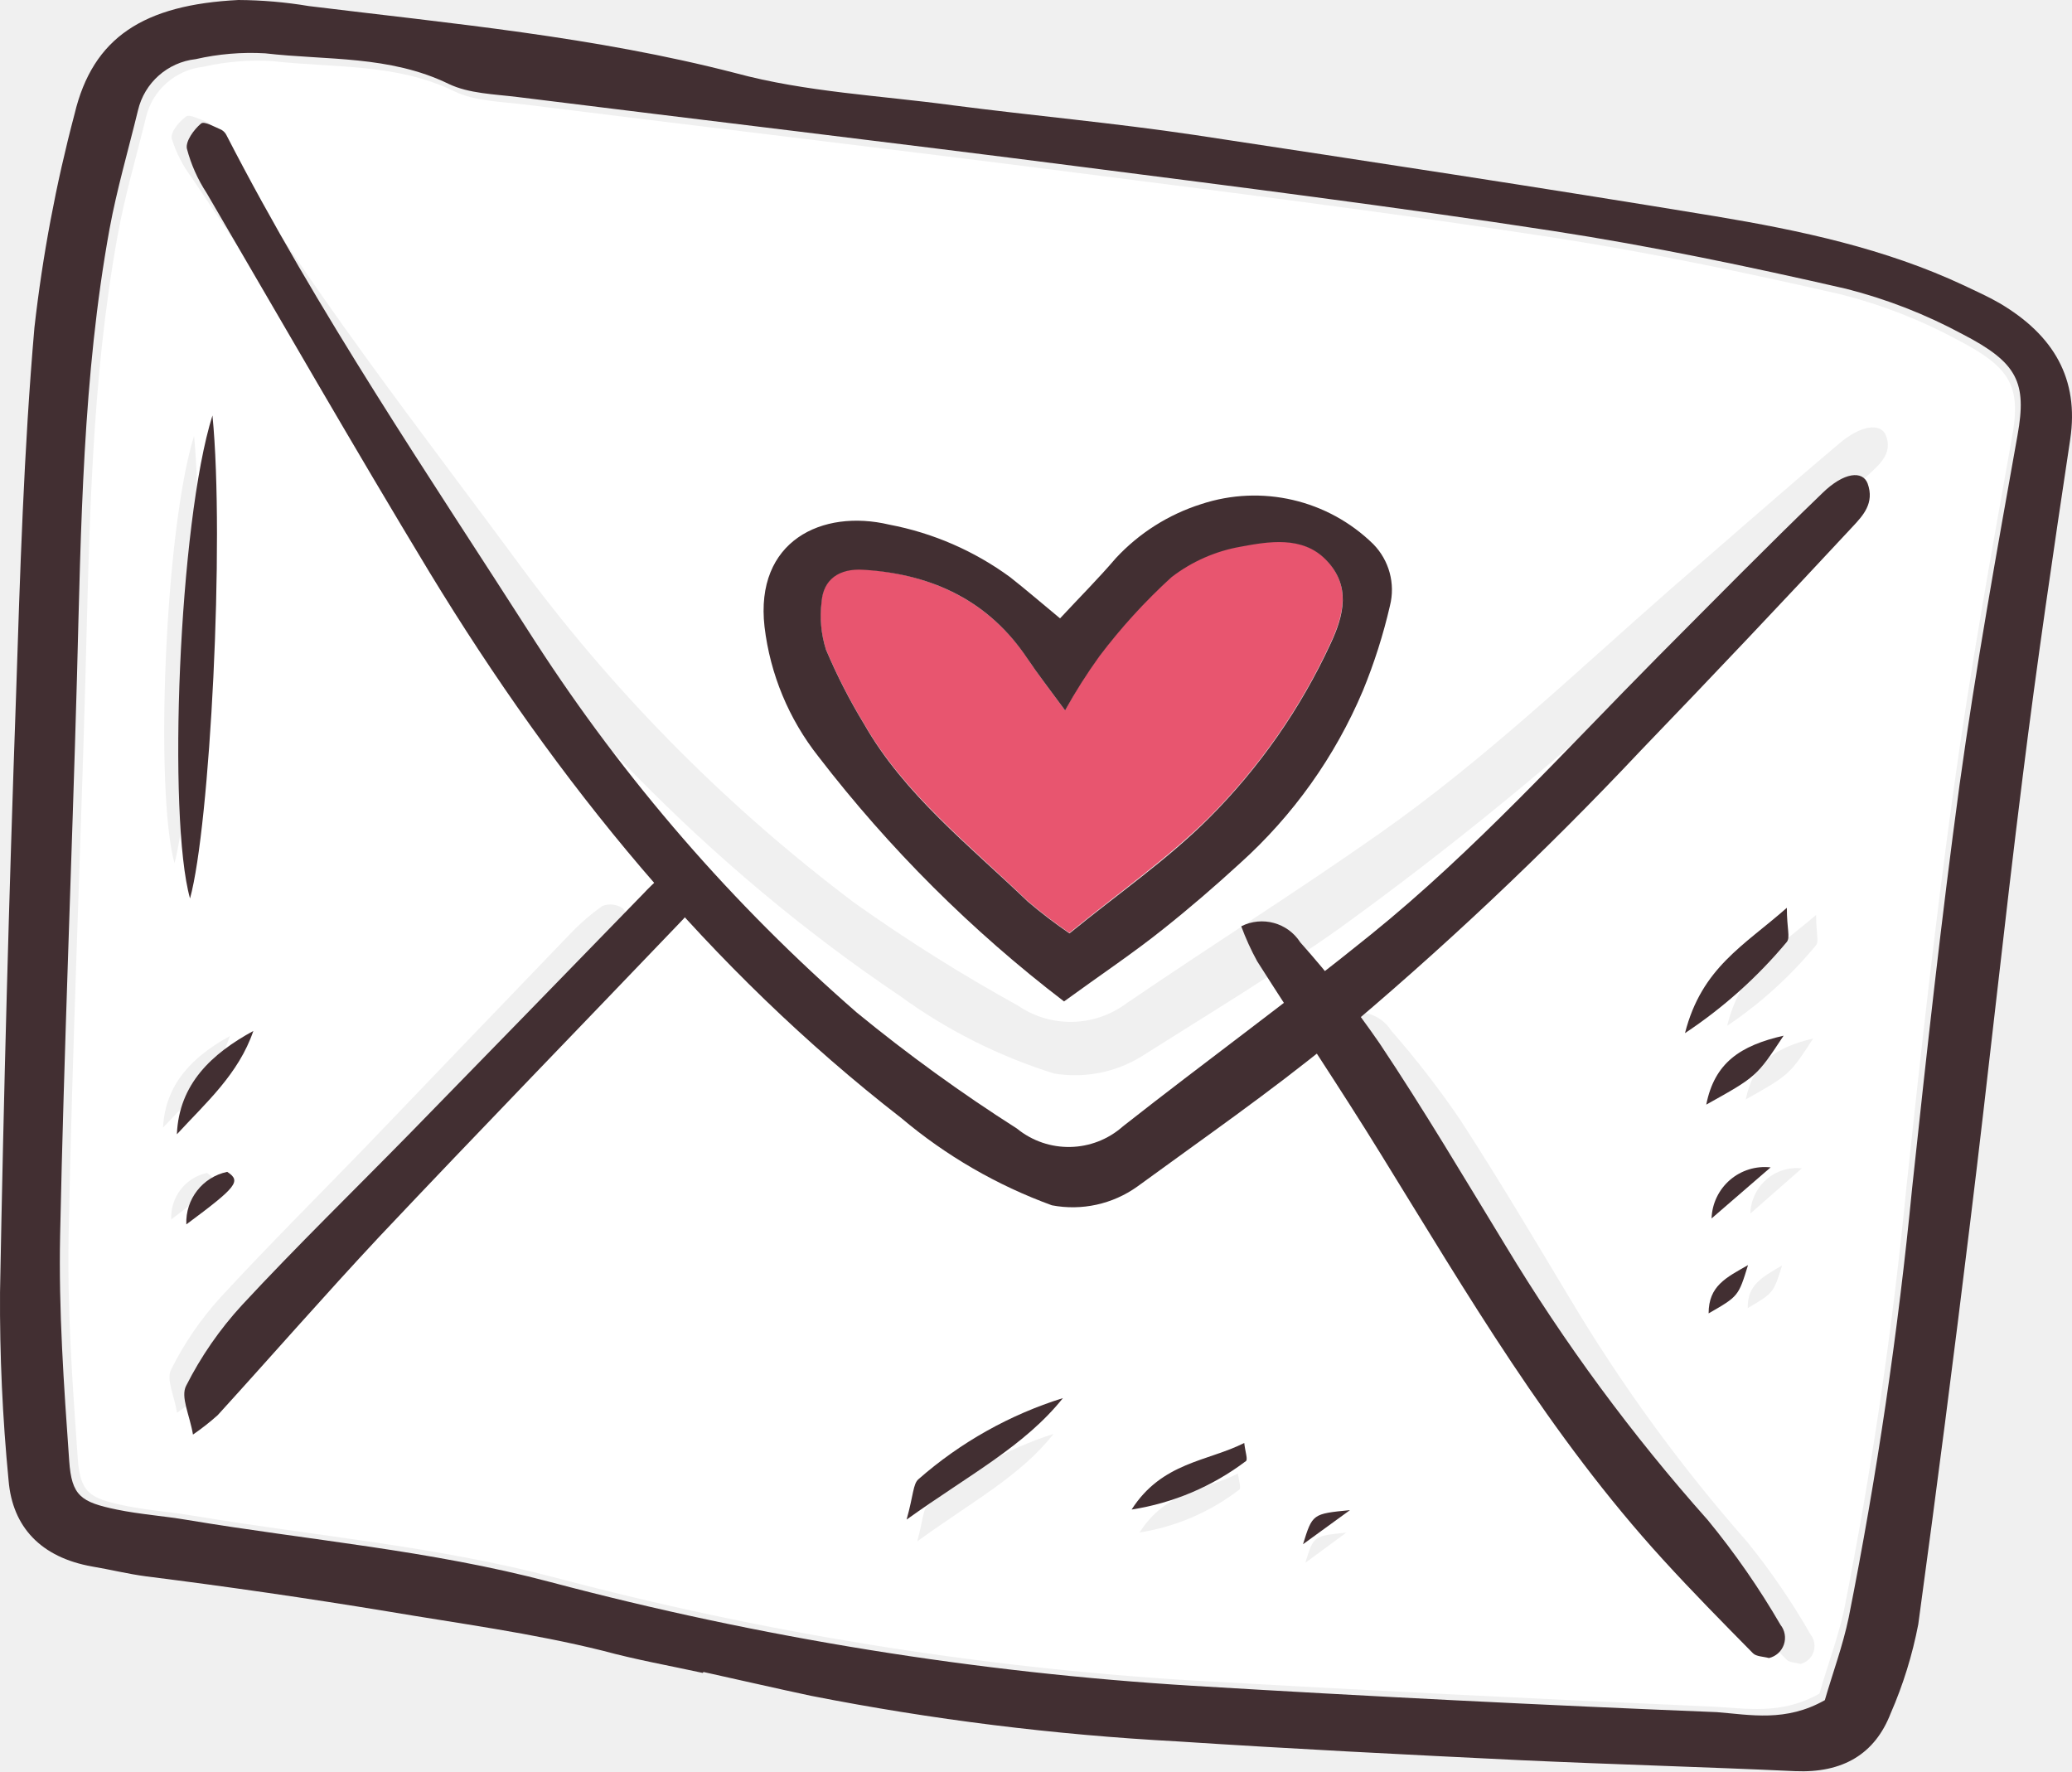
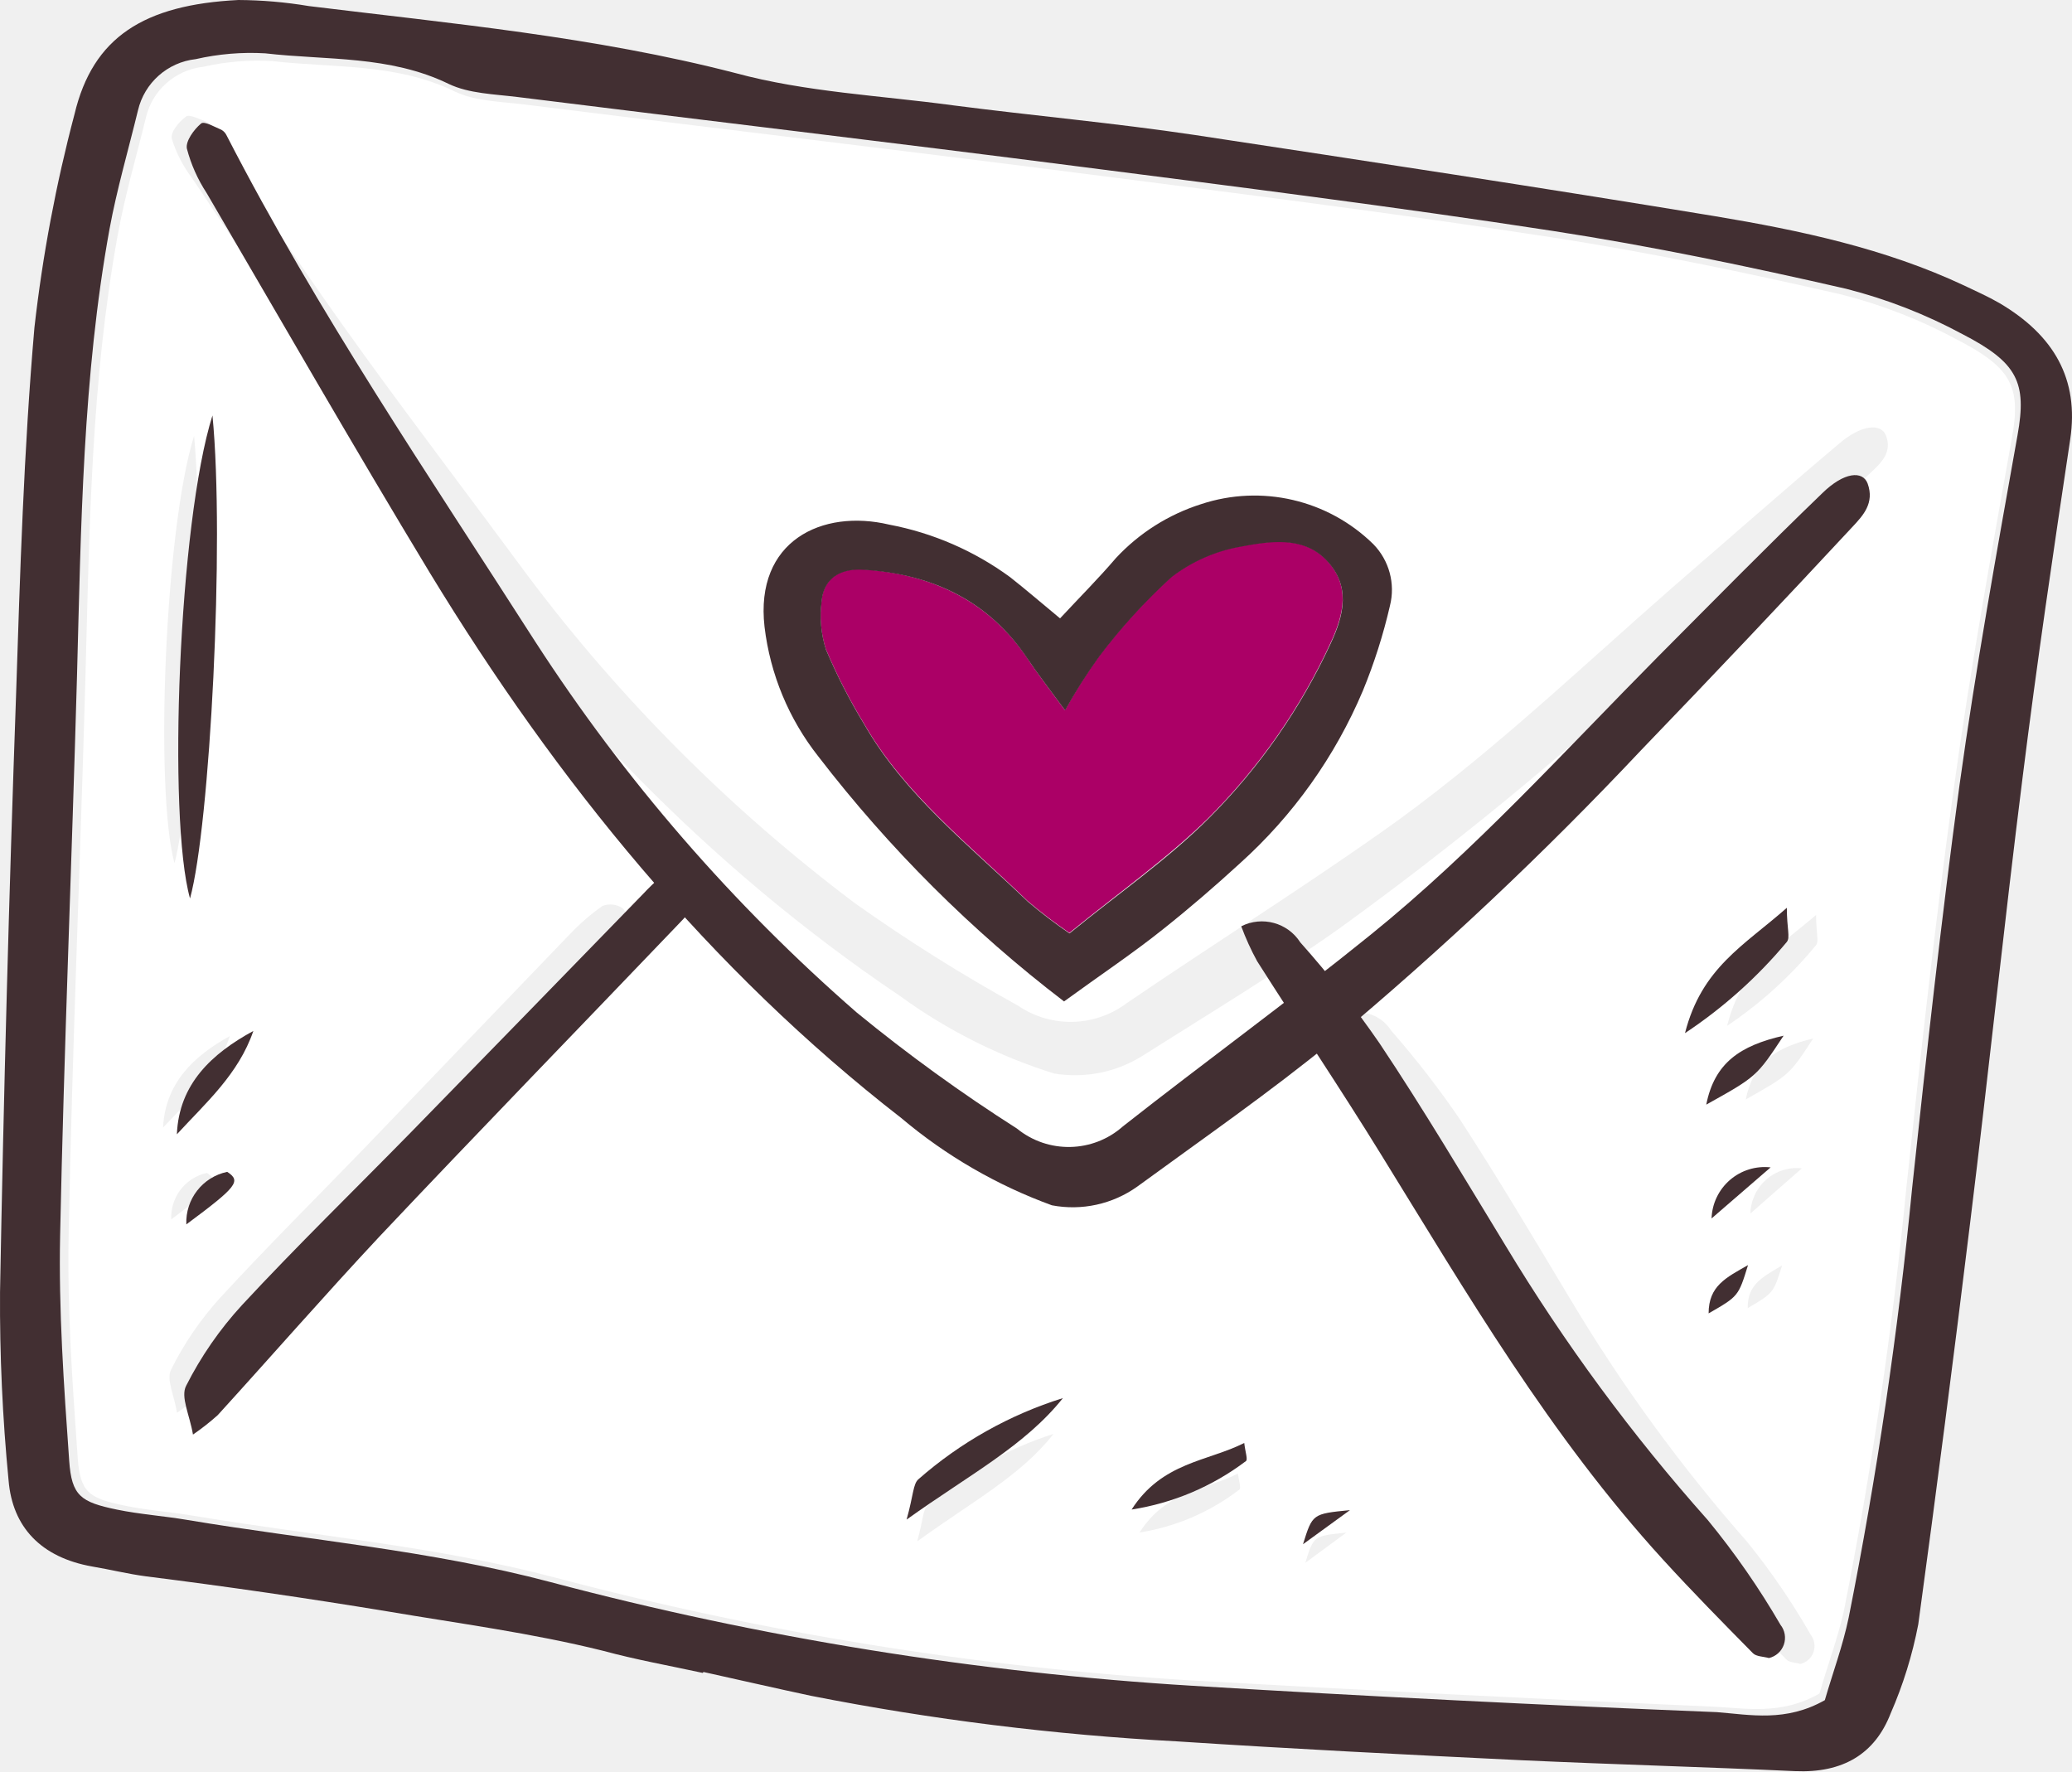
<svg xmlns="http://www.w3.org/2000/svg" width="499.613" height="427.099" viewBox="0 0 499.613 427.099">
  <g id="Group_92" data-name="Group 92" transform="translate(-140 -5710.181)">
    <g id="Group_91" data-name="Group 91">
      <g id="Group_90" data-name="Group 90">
        <g id="Group_89" data-name="Group 89">
          <path id="Path_24" data-name="Path 24" d="M426.865,397.841c-9.315,5.291-17.822,3.5-25.739,3.15q-62.687-2.74-125.406-6.3A786.573,786.573,0,0,1,122,369.872c-28.813-7.622-58-10.016-86.937-14.866-5.558-.945-11.209-1.323-16.735-2.457-8.725-1.8-10.867-3.15-11.457-11.685-1.273-17.953-2.546-36-2.173-53.921.869-44.566,2.794-89.1,4.036-133.668C9.694,117.4,10.1,81.435,16.524,46.191c1.739-9.606,4.5-18.9,6.8-28.346A16,16,0,0,1,37.141,5.593,59.313,59.313,0,0,1,53.752,4.208c14.717,1.7,29.807.441,43.9,7.276,4.844,2.362,10.96,2.488,16.549,3.15,44.741,5.575,89.514,10.866,134.255,16.6,37.879,4.85,75.821,9.638,113.576,15.433,23.5,3.622,46.884,8.5,70.108,13.827a121.9,121.9,0,0,1,27.944,10.9c13.1,6.772,15.524,11.37,13.1,24.126-4.968,27.842-10,55.684-13.879,83.684-4.471,32.031-8.011,64.188-11.457,96.345q-5.039,51.74-15.183,102.77C431.149,384.864,428.759,391.164,426.865,397.841ZM242.311,248.331a30.679,30.679,0,0,0,20.9-4c16.145-10.236,32.6-20.126,48.126-31.149a831.285,831.285,0,0,0,75.728-61.921q26.3-23.653,52.193-47.842c2.391-2.236,5.309-4.913,3.571-9.071-1.211-2.835-5.837-2.457-11.084,1.984-13.568,11.433-26.857,23.181-40.363,34.834-23.131,20.252-45.269,41.543-70.7,59.369-20,14.047-40.8,27.149-61.011,40.944a22.5,22.5,0,0,1-26.081.472,410.9,410.9,0,0,1-39.4-24.756,396.535,396.535,0,0,1-78.864-78.991C89.147,92.679,61.669,57.845,39.345,20.113a2.9,2.9,0,0,0-1.3-1.228c-1.677-.6-4.223-1.921-5-1.323-1.739,1.26-3.85,3.779-3.477,5.354a30.17,30.17,0,0,0,4.844,9.449C52.6,59.388,70.518,86.6,89.24,113.309c31.421,44.787,68.99,84.723,116.029,116.408a127.944,127.944,0,0,0,37.041,18.614Zm3.446-25.574c7.669-5.669,14.469-10.362,20.927-15.5,5.589-4.409,10.867-9.134,16.052-13.953A103.926,103.926,0,0,0,308.6,156.426a117.745,117.745,0,0,0,5.682-18.11,14.059,14.059,0,0,0-3.509-13.134,35.345,35.345,0,0,0-36.2-8.535,41.566,41.566,0,0,0-17.946,11.527c-3.633,4.315-7.638,8.378-11.736,12.85-3.943-3.15-7.141-6.11-10.494-8.787a62.363,62.363,0,0,0-25.429-11.212c-14.127-3.15-28.285,3.465-26.236,21.8A55.6,55.6,0,0,0,194.092,170.5a280.873,280.873,0,0,0,51.665,52.251Zm65.513,11.811a55.431,55.431,0,0,0,3.384,7.464c8.6,13.732,17.6,27.307,26.019,41.165,18.164,29.795,35.489,59.842,59.365,86.519,6.21,6.8,12.419,13.386,18.909,19.968.683.693,2.236.693,3.353,1.008a4.4,4.4,0,0,0,3.132-2.868,4.492,4.492,0,0,0-.71-4.219,168.1,168.1,0,0,0-15.276-22.33,393.792,393.792,0,0,1-42.723-58.645c-8.694-14.457-17.263-28.945-26.454-43.086A219.611,219.611,0,0,0,323.6,238a9.517,9.517,0,0,0-12.326-3.433ZM30.838,330.125a50.564,50.564,0,0,0,5.216-4.157c11.364-12.6,22.355-25.574,33.967-38.047,20.8-22.362,41.947-44.44,63.06-66.834a44.851,44.851,0,0,0,6.21-8.252,4.711,4.711,0,0,0-.994-4.346,5.307,5.307,0,0,0-4.875-.567,52.714,52.714,0,0,0-7.917,6.866q-24.435,25.386-48.84,50.866c-11.861,12.283-24,24.315-35.52,36.85a76.319,76.319,0,0,0-11.736,17.2C28.168,322.062,30.155,325.967,30.838,330.125Zm4.1-235.556c-7.11,22.9-9.47,85.889-4.719,103.054,4.192-15.433,7.328-76.125,4.719-103.054Zm207.25,240.659a83.827,83.827,0,0,0-30.366,17.291c-1.18,1.008-1.056,3.37-2.515,8.63C222.626,351.479,234.114,345.463,242.187,335.227ZM404.6,236.835a99.847,99.847,0,0,0,21.455-19.464c.714-.882,0-2.8,0-7.275C416.929,217.937,408.111,222.756,404.6,236.835ZM262.927,359.006a53.042,53.042,0,0,0,24.032-10.331c.466-.283,0-1.921-.342-3.874C279.01,348.739,269.323,348.865,262.927,359.006ZM43.537,239.323c-8.725,4.819-15.524,11.307-16.083,22.047,6.272-6.646,12.978-12.756,16.083-21.952ZM409.074,254.6c10.588-5.984,10.588-5.984,16.27-14.708-9.128,2.173-14.531,5.89-16.27,14.8Zm1.118,27.5,12.42-10.9a11.073,11.073,0,0,0-8.594,2.724,11.405,11.405,0,0,0-3.826,8.268ZM29.441,283.511c10.712-8.063,11.581-9.228,8.6-11.212a10.965,10.965,0,0,0-8.6,11.307ZM409.571,304.9c6.21-3.654,6.21-3.654,8.29-10.3-4.626,2.772-8.445,4.535-8.29,10.394Zm-96.81,54.141c-7.886.787-7.886.787-9.874,7.276Z" transform="translate(151.856 5720.697)" fill="#fff" fill-rule="evenodd" />
-           <path id="Path_25" data-name="Path 25" d="M124.724,83.036A133.043,133.043,0,0,1,133.017,69.9a139.992,139.992,0,0,1,17.37-19.043,38.121,38.121,0,0,1,16.765-7.368c6.692-1.246,14.736-2.6,20.36,3.061,6.265,6.3,4.449,13.49,1.246,20.324a146.364,146.364,0,0,1-29.365,42.108c-9.966,9.824-21.784,18.117-33.6,27.763a116.113,116.113,0,0,1-10.109-7.724c-14.06-13.561-29.757-25.877-39.4-42.713A136.43,136.43,0,0,1,67.061,68.3a26.945,26.945,0,0,1-1.032-11.568c.427-5.3,4.165-8.044,10.109-7.653,16.836,1.175,30.326,7.831,39.474,21.356C118.1,74.245,120.915,77.84,124.724,83.036Z" transform="translate(272.058 5798.379)" fill="#e8556f" fill-rule="evenodd" />
+           <path id="Path_25" data-name="Path 25" d="M124.724,83.036A133.043,133.043,0,0,1,133.017,69.9a139.992,139.992,0,0,1,17.37-19.043,38.121,38.121,0,0,1,16.765-7.368c6.692-1.246,14.736-2.6,20.36,3.061,6.265,6.3,4.449,13.49,1.246,20.324a146.364,146.364,0,0,1-29.365,42.108c-9.966,9.824-21.784,18.117-33.6,27.763a116.113,116.113,0,0,1-10.109-7.724c-14.06-13.561-29.757-25.877-39.4-42.713A136.43,136.43,0,0,1,67.061,68.3a26.945,26.945,0,0,1-1.032-11.568c.427-5.3,4.165-8.044,10.109-7.653,16.836,1.175,30.326,7.831,39.474,21.356C118.1,74.245,120.915,77.84,124.724,83.036Z" transform="translate(272.058 5798.379)" fill="#ab0066" fill-rule="evenodd" />
          <path id="Path_26" data-name="Path 26" d="M169.443,403.377c-8.01-1.746-16.083-3.175-24.031-5.334-17.21-4.286-34.7-6.572-52.13-9.525Q64.323,383.755,35.27,380.1c-4.381-.571-8.7-1.651-13.048-2.381-12.36-2.191-19.212-9.525-20.151-20.7A441.983,441.983,0,0,1,.005,311.589Q1.32,239.8,3.854,168.082c.97-29.749,1.877-59.5,4.443-89.089a358,358,0,0,1,9.669-51.466C22.378,8.953,34.707,1.143,57.486,0A106.061,106.061,0,0,1,74.445,1.46c34.42,4.223,68.839,7.366,102.883,16.16,16.991,4.6,34.951,5.4,52.474,7.779,19.4,2.508,38.894,4.254,58.263,7.144,41.867,6.35,83.7,12.7,125.475,19.589,20.558,3.429,41.053,7.779,60.109,16.732,2.847,1.365,5.726,2.635,8.417,4.191,13.236,7.779,19.275,18.383,17.116,32.861-4.068,27.051-8.042,53.974-11.452,81.279-4.506,35.813-8.261,71.722-12.673,107.567q-5.914,48.481-12.516,96.9a101.6,101.6,0,0,1-6.665,21.494c-3.786,9.747-11.483,14.414-23.061,13.906-21.9-1.016-44.026-1.619-66.023-2.635-27.661-1.333-55.29-2.73-82.92-4.54a631.957,631.957,0,0,1-88.3-10.985c-8.668-1.841-17.3-3.842-25.94-5.747A1.139,1.139,0,0,1,169.443,403.377Zm270.569,6.572c1.909-6.6,4.349-13.144,5.757-19.939q10.213-51.376,15.3-103.6c3.473-32.416,7.04-64.832,11.421-97.122,3.911-28.225,8.98-56.292,13.987-84.358,2.284-12.7,0-17.494-13.2-24.32a122.827,122.827,0,0,0-28.161-10.985c-23.405-5.366-46.936-10.287-70.654-13.938C336.409,49.847,298.172,45.021,260,40.131,215.065,34.353,169.944,29.019,124.854,23.4c-5.632-.7-11.8-.825-16.678-3.175-14.3-6.921-29.413-5.651-44.245-7.366a59.76,59.76,0,0,0-16.74,1.4A16.13,16.13,0,0,0,33.267,26.606c-2.315,9.525-5.1,19.05-6.853,28.574-6.477,35.591-6.884,71.849-7.854,107.948-1.252,44.925-3.129,89.819-4.068,134.745-.375,18.065.907,36.258,2.19,54.355.595,8.445,2.754,9.969,11.546,11.779,5.57,1.143,11.265,1.524,16.866,2.476,29.225,4.889,58.638,7.3,87.613,14.986a792.5,792.5,0,0,0,154.919,25.019q63.175,3.81,126.382,6.35c8.042.635,16.584,2.445,26-2.889Z" transform="translate(140.003 5710.181)" fill="#422f32" fill-rule="evenodd" />
          <path id="Path_27" data-name="Path 27" d="M221.263,269.327a119.932,119.932,0,0,1-36.315-21.036C138.832,212.483,102,167.35,71.194,116.7,52.93,86.516,35.275,55.762,17.437,25.223a36.257,36.257,0,0,1-4.749-10.678c-.365-1.78,1.7-4.627,3.409-6.051.761-.676,3.257.819,4.9,1.495a3.062,3.062,0,0,1,1.278,1.388c21.978,42.713,48.7,81.867,74.487,122.159a423.685,423.685,0,0,0,77.44,89.306,399.378,399.378,0,0,0,38.628,27.977,19.717,19.717,0,0,0,25.57-.534c19.816-15.59,40.211-30.4,59.815-46.272,24.93-20.146,46.634-44.208,69.312-67.095,13.12-13.17,26.148-26.446,39.572-39.367,5.144-5.019,9.68-5.446,10.867-2.242,1.7,4.7-1.157,7.724-3.5,10.251q-25.356,27.265-51.17,54.068A851.2,851.2,0,0,1,289.053,229.6c-15.22,12.458-31.353,23.635-47.182,35.2A26.789,26.789,0,0,1,221.263,269.327Z" transform="translate(172.376 5731.48)" fill="#422f32" fill-rule="evenodd" />
          <path id="Path_28" data-name="Path 28" d="M134.384,161.243a319.67,319.67,0,0,1-59.229-59.051A62.361,62.361,0,0,1,62.164,70.9C59.815,50.189,76.045,42.429,92.241,46.274a72.007,72.007,0,0,1,29.152,12.672c3.844,3.025,7.51,6.193,12.031,9.931,4.7-5.054,9.29-9.646,13.455-14.522a47.731,47.731,0,0,1,20.573-13.027,40.933,40.933,0,0,1,41.5,9.646,15.733,15.733,0,0,1,4.022,14.843,131.694,131.694,0,0,1-6.514,20.467,117.461,117.461,0,0,1-29.686,41.681c-5.944,5.446-12,10.678-18.4,15.768C151.149,149.532,143.176,154.836,134.384,161.243Zm.249-70.192c-3.809-5.2-6.621-8.792-9.112-12.529C116.374,64.854,102.883,58.2,86.047,57.165c-5.944-.392-9.682,2.349-10.109,7.653a26.945,26.945,0,0,0,1.032,11.568A136.433,136.433,0,0,0,86.19,94.4c9.646,16.907,25.343,29.223,39.4,42.713a116.1,116.1,0,0,0,10.109,7.724c11.817-9.646,23.634-17.8,33.6-27.763a146.363,146.363,0,0,0,29.365-42.108c3.2-6.834,5.019-14.024-1.246-20.324-5.624-5.659-13.668-4.307-20.36-3.061A38.122,38.122,0,0,0,160.3,58.945a140,140,0,0,0-17.37,19.043,133.06,133.06,0,0,0-8.294,13.063Z" transform="translate(262.183 5790.408)" fill="#422f32" fill-rule="evenodd" />
          <path id="Path_29" data-name="Path 29" d="M103.39,78.136a11,11,0,0,1,14.238,3.88,248.662,248.662,0,0,1,19.114,24.346c10.678,15.982,20.36,32.355,30.326,48.693A445.347,445.347,0,0,0,215.9,221.331a189.894,189.894,0,0,1,17.512,25.236,5.019,5.019,0,0,1-2.776,8.009c-1.281-.356-3.061-.356-3.844-1.139-7.332-7.439-14.665-14.878-21.677-22.567-27.372-29.97-47.233-64.069-68.056-97.777-9.646-15.661-19.968-31-29.828-46.522A62.222,62.222,0,0,1,103.39,78.136Z" transform="translate(335.91 5855.397)" fill="#422f32" fill-rule="evenodd" />
          <path id="Path_30" data-name="Path 30" d="M14.577,207.337c-.783-4.7-3.061-9.112-1.637-11.782a86.209,86.209,0,0,1,13.455-19.434c13.205-14.238,27.123-27.763,40.72-41.645q28.048-28.725,55.99-57.485a60.191,60.191,0,0,1,9.077-7.938,6.158,6.158,0,0,1,5.588.641,5.268,5.268,0,0,1,1.139,5.232,50.758,50.758,0,0,1-7.119,9.183c-24.2,25.307-48.444,50.259-72.292,75.531-13.312,14.238-25.913,28.689-38.94,43a57.839,57.839,0,0,1-5.98,4.7Z" transform="translate(171.954 5848.748)" fill="#422f32" fill-rule="evenodd" />
          <path id="Path_31" data-name="Path 31" d="M20.322,32.83c2.99,30.433-.605,99.023-5.41,116.464C9.466,129.9,12.171,58.707,20.322,32.83Z" transform="translate(170.907 5777.528)" fill="#422f32" fill-rule="evenodd" />
          <path id="Path_32" data-name="Path 32" d="M108.244,109.24C98.99,120.808,85.82,127.607,70.55,138.534c1.673-5.944,1.531-8.614,2.883-9.753a96.46,96.46,0,0,1,34.811-19.541Z" transform="translate(288.055 5938.052)" fill="#422f32" fill-rule="evenodd" />
          <path id="Path_33" data-name="Path 33" d="M133.45,99.729c4.022-15.8,14.238-21.107,24.56-30.219,0,5.054.854,7.119,0,8.222a113.9,113.9,0,0,1-24.56,22Z" transform="translate(412.846 5859.561)" fill="#422f32" fill-rule="evenodd" />
          <path id="Path_34" data-name="Path 34" d="M87.82,128.333c7.332-11.461,18.4-11.6,27.158-16.053.249,2.207.925,4.058.392,4.378a61.257,61.257,0,0,1-27.55,11.675Z" transform="translate(325.041 5945.833)" fill="#422f32" fill-rule="evenodd" />
          <path id="Path_35" data-name="Path 35" d="M30.418,78.82c-3.559,10.393-11.426,17.3-18.438,24.916C12.478,91.6,20.416,84.266,30.418,78.82Z" transform="translate(170.671 5879.947)" fill="#422f32" fill-rule="evenodd" />
          <path id="Path_36" data-name="Path 36" d="M134.89,95.622c1.993-10.073,8.187-14.238,18.651-16.622C147.028,88.86,147.028,88.86,134.89,95.622Z" transform="translate(416.532 5880.909)" fill="#422f32" fill-rule="evenodd" />
          <path id="Path_37" data-name="Path 37" d="M135.25,101.313A12.814,12.814,0,0,1,149.488,89Z" transform="translate(417.453 5902.663)" fill="#422f32" fill-rule="evenodd" />
          <path id="Path_38" data-name="Path 38" d="M12.628,101.962a12.422,12.422,0,0,1,9.86-12.672C25.9,91.532,24.908,92.849,12.628,101.962Z" transform="translate(172.301 5903.449)" fill="#422f32" fill-rule="evenodd" />
          <path id="Path_39" data-name="Path 39" d="M135.05,108.009c0-6.621,4.2-8.614,9.5-11.639C142.24,103.88,142.24,103.88,135.05,108.009Z" transform="translate(416.941 5918.857)" fill="#422f32" fill-rule="evenodd" />
          <path id="Path_40" data-name="Path 40" d="M112.009,116.83l-11.319,8.222C102.968,117.72,102.968,117.72,112.009,116.83Z" transform="translate(353.501 5957.478)" fill="#422f32" fill-rule="evenodd" />
        </g>
      </g>
    </g>
  </g>
</svg>
